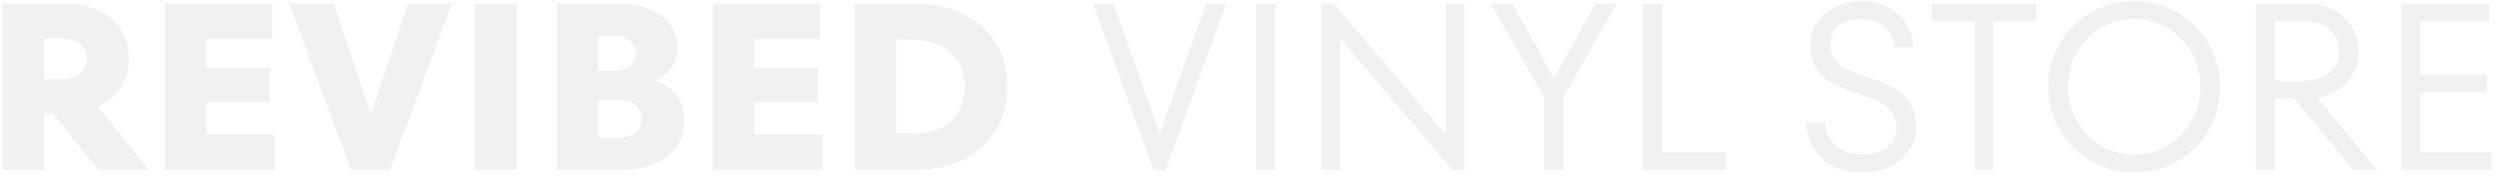
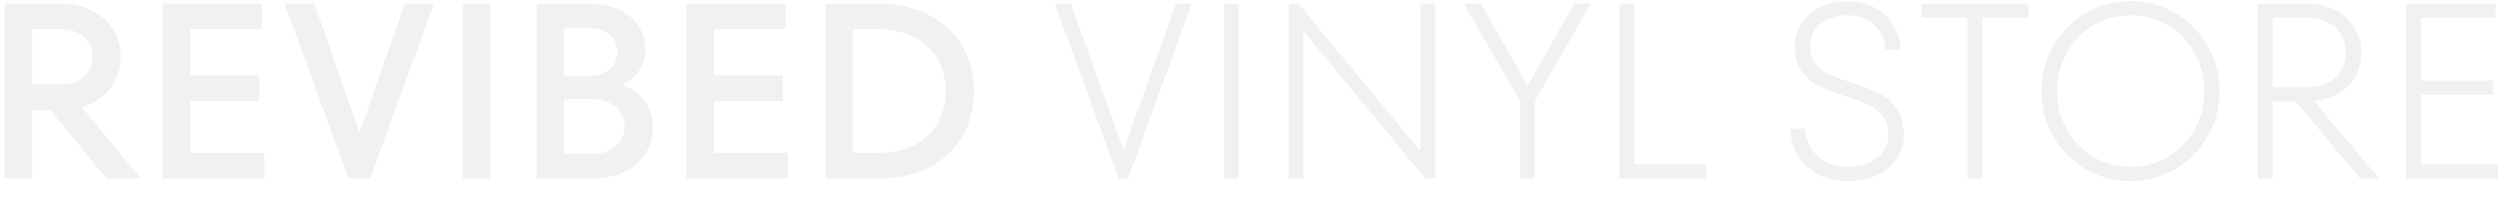
- <svg xmlns="http://www.w3.org/2000/svg" width="147" height="11" viewBox="0 0 147 11" fill="none">
-   <path d="M5.79 10L3.116 6.668H2.598V10H0.148V0.2H3.732C4.507 0.2 5.183 0.335 5.762 0.606C6.341 0.877 6.789 1.259 7.106 1.754C7.423 2.249 7.582 2.818 7.582 3.462C7.582 4.106 7.423 4.671 7.106 5.156C6.789 5.641 6.336 6.015 5.748 6.276L8.758 10H5.79ZM2.598 2.258V4.652H3.62C4.087 4.652 4.446 4.54 4.698 4.316C4.959 4.092 5.09 3.807 5.09 3.462C5.09 3.107 4.959 2.818 4.698 2.594C4.446 2.37 4.087 2.258 3.62 2.258H2.598ZM12.127 6.01V7.914H16.145V10H9.677V0.2H16.005V2.286H12.127V3.98H15.865V6.01H12.127ZM21.811 6.696L23.995 0.2H26.571L22.931 10H20.649L17.009 0.2H19.613L21.811 6.696ZM30.381 10H27.931V0.2H30.381V10ZM38.58 4.75C39.103 4.946 39.509 5.245 39.798 5.646C40.097 6.038 40.246 6.505 40.246 7.046C40.246 7.923 39.91 8.637 39.238 9.188C38.575 9.729 37.6 10 36.312 10H32.728V0.2H36.158C37.315 0.2 38.216 0.433 38.86 0.9C39.504 1.367 39.826 2.011 39.826 2.832C39.826 3.252 39.709 3.63 39.476 3.966C39.252 4.293 38.953 4.554 38.58 4.75ZM35.178 2.104V4.162H36.088C36.499 4.162 36.816 4.069 37.04 3.882C37.273 3.686 37.39 3.434 37.39 3.126C37.39 2.827 37.273 2.585 37.04 2.398C36.816 2.202 36.499 2.104 36.088 2.104H35.178ZM36.368 8.096C36.797 8.096 37.133 7.993 37.376 7.788C37.619 7.573 37.74 7.307 37.74 6.99C37.74 6.663 37.619 6.397 37.376 6.192C37.143 5.987 36.807 5.884 36.368 5.884H35.178V8.096H36.368ZM44.352 6.01V7.914H48.37V10H41.902V0.2H48.23V2.286H44.352V3.98H48.09V6.01H44.352ZM50.242 10V0.2H53.742C54.843 0.2 55.804 0.405 56.626 0.816C57.456 1.217 58.096 1.791 58.544 2.538C59.001 3.275 59.23 4.129 59.23 5.1C59.23 6.071 59.001 6.929 58.544 7.676C58.096 8.413 57.456 8.987 56.626 9.398C55.804 9.799 54.843 10 53.742 10H50.242ZM53.686 7.858C54.628 7.858 55.37 7.611 55.912 7.116C56.453 6.612 56.724 5.94 56.724 5.1C56.724 4.26 56.453 3.593 55.912 3.098C55.37 2.594 54.628 2.342 53.686 2.342H52.692V7.858H53.686ZM68.198 7.844L70.928 0.2H72.104L68.534 10H67.834L64.264 0.2H65.468L68.198 7.844ZM74.979 10H73.859V0.2H74.979V10ZM85.021 7.928V0.2H86.113V10H85.413L78.805 2.272V10H77.713V0.2H78.413L85.021 7.928ZM91.377 4.624L93.827 0.2H95.073L91.923 5.73V10H90.803V5.73L87.653 0.2H88.927L91.377 4.624ZM101.507 10H96.607V0.2H97.727V8.95H101.507V10ZM109.522 10.14C108.85 10.14 108.267 10.014 107.772 9.762C107.277 9.51 106.895 9.16 106.624 8.712C106.363 8.264 106.223 7.76 106.204 7.2H107.324C107.343 7.751 107.543 8.203 107.926 8.558C108.309 8.913 108.841 9.09 109.522 9.09C110.129 9.09 110.609 8.945 110.964 8.656C111.328 8.367 111.51 7.975 111.51 7.48C111.51 7.097 111.407 6.785 111.202 6.542C111.006 6.29 110.759 6.094 110.46 5.954C110.161 5.814 109.76 5.665 109.256 5.506C108.64 5.291 108.15 5.095 107.786 4.918C107.422 4.731 107.109 4.456 106.848 4.092C106.587 3.728 106.456 3.247 106.456 2.65C106.456 2.165 106.587 1.726 106.848 1.334C107.109 0.942 107.469 0.634 107.926 0.41C108.393 0.177 108.915 0.06 109.494 0.06C110.045 0.06 110.544 0.181 110.992 0.424C111.449 0.657 111.813 0.984 112.084 1.404C112.355 1.824 112.495 2.286 112.504 2.79H111.384C111.365 2.295 111.174 1.894 110.81 1.586C110.446 1.269 109.993 1.11 109.452 1.11C108.92 1.11 108.481 1.241 108.136 1.502C107.791 1.763 107.618 2.146 107.618 2.65C107.618 3.005 107.711 3.299 107.898 3.532C108.094 3.765 108.332 3.947 108.612 4.078C108.901 4.209 109.298 4.363 109.802 4.54C110.409 4.736 110.903 4.932 111.286 5.128C111.678 5.324 112.005 5.613 112.266 5.996C112.537 6.369 112.672 6.864 112.672 7.48C112.672 7.984 112.532 8.441 112.252 8.852C111.981 9.253 111.608 9.571 111.132 9.804C110.656 10.028 110.119 10.14 109.522 10.14ZM117.219 10H116.099V1.25H113.579V0.2H119.739V1.25H117.219V10ZM125.492 10.14C124.568 10.14 123.719 9.916 122.944 9.468C122.169 9.02 121.558 8.409 121.11 7.634C120.662 6.859 120.438 6.015 120.438 5.1C120.438 4.185 120.662 3.341 121.11 2.566C121.558 1.791 122.169 1.18 122.944 0.732C123.719 0.284 124.568 0.06 125.492 0.06C126.416 0.06 127.265 0.284 128.04 0.732C128.815 1.18 129.426 1.791 129.874 2.566C130.322 3.341 130.546 4.185 130.546 5.1C130.546 6.015 130.322 6.859 129.874 7.634C129.426 8.409 128.815 9.02 128.04 9.468C127.265 9.916 126.416 10.14 125.492 10.14ZM125.492 9.09C126.201 9.09 126.85 8.913 127.438 8.558C128.035 8.203 128.507 7.723 128.852 7.116C129.207 6.509 129.384 5.837 129.384 5.1C129.384 4.363 129.207 3.691 128.852 3.084C128.507 2.477 128.035 1.997 127.438 1.642C126.85 1.287 126.201 1.11 125.492 1.11C124.783 1.11 124.129 1.287 123.532 1.642C122.944 1.997 122.473 2.477 122.118 3.084C121.773 3.691 121.6 4.363 121.6 5.1C121.6 5.837 121.773 6.509 122.118 7.116C122.473 7.723 122.944 8.203 123.532 8.558C124.129 8.913 124.783 9.09 125.492 9.09ZM138.386 10L134.914 5.8H133.766V10H132.646V0.2H135.516C136.142 0.2 136.692 0.321 137.168 0.564C137.654 0.807 138.027 1.143 138.288 1.572C138.559 1.992 138.694 2.468 138.694 3C138.694 3.7 138.47 4.302 138.022 4.806C137.584 5.301 136.991 5.613 136.244 5.744L139.786 10H138.386ZM133.766 1.25V4.75H135.516C136.132 4.75 136.622 4.591 136.986 4.274C137.35 3.957 137.532 3.532 137.532 3C137.532 2.468 137.35 2.043 136.986 1.726C136.622 1.409 136.132 1.25 135.516 1.25H133.766ZM142.311 5.45V8.95H146.511V10H141.191V0.2H146.371V1.25H142.311V4.4H146.231V5.45H142.311Z" fill="#F1F1F1" />
+ <svg xmlns="http://www.w3.org/2000/svg" width="140" height="11" viewBox="0 0 140 11" fill="none">
+   <path d="M5.972 10L2.808 6.164H1.8V10H0.26V0.2H3.34C4.031 0.2 4.633 0.331 5.146 0.592C5.659 0.844 6.056 1.199 6.336 1.656C6.616 2.104 6.756 2.613 6.756 3.182C6.756 3.863 6.56 4.456 6.168 4.96C5.785 5.455 5.253 5.8 4.572 5.996L7.89 10H5.972ZM1.8 1.628V4.722H3.326C3.905 4.722 4.357 4.582 4.684 4.302C5.011 4.013 5.174 3.639 5.174 3.182C5.174 2.725 5.011 2.351 4.684 2.062C4.357 1.773 3.905 1.628 3.326 1.628H1.8ZM10.659 5.66V8.558H14.803V10H9.119V0.2H14.663V1.628H10.659V4.218H14.523V5.66H10.659ZM20.133 7.424L22.667 0.2H24.305L20.721 10H19.517L15.933 0.2H17.599L20.133 7.424ZM27.464 10H25.924V0.2H27.464V10ZM34.839 4.75C35.362 4.927 35.777 5.226 36.085 5.646C36.402 6.057 36.561 6.547 36.561 7.116C36.561 7.667 36.421 8.161 36.141 8.6C35.87 9.039 35.474 9.384 34.951 9.636C34.428 9.879 33.808 10 33.089 10H30.051V0.2H32.907C33.915 0.2 34.704 0.438 35.273 0.914C35.852 1.39 36.141 2.02 36.141 2.804C36.141 3.224 36.02 3.611 35.777 3.966C35.544 4.311 35.231 4.573 34.839 4.75ZM31.591 1.558V4.26H32.907C33.43 4.26 33.836 4.134 34.125 3.882C34.424 3.63 34.573 3.303 34.573 2.902C34.573 2.51 34.424 2.188 34.125 1.936C33.826 1.684 33.42 1.558 32.907 1.558H31.591ZM33.117 8.628C33.686 8.628 34.139 8.483 34.475 8.194C34.811 7.895 34.979 7.527 34.979 7.088C34.979 6.649 34.811 6.285 34.475 5.996C34.139 5.697 33.686 5.548 33.117 5.548H31.591V8.628H33.117ZM39.986 5.66V8.558H44.13V10H38.446V0.2H43.989V1.628H39.986V4.218H43.849V5.66H39.986ZM46.225 10V0.2H49.109C50.21 0.2 51.167 0.405 51.979 0.816C52.8 1.217 53.43 1.791 53.869 2.538C54.317 3.275 54.541 4.129 54.541 5.1C54.541 6.071 54.317 6.929 53.869 7.676C53.43 8.413 52.8 8.987 51.979 9.398C51.167 9.799 50.21 10 49.109 10H46.225ZM49.109 8.558C49.902 8.558 50.588 8.418 51.167 8.138C51.745 7.849 52.189 7.443 52.497 6.92C52.805 6.397 52.959 5.791 52.959 5.1C52.959 4.409 52.805 3.803 52.497 3.28C52.189 2.757 51.745 2.351 51.167 2.062C50.588 1.773 49.902 1.628 49.109 1.628H47.765V8.558H49.109ZM62.919 8.39L65.859 0.2H66.741L63.171 10H62.639L59.069 0.2H59.965L62.919 8.39ZM69.381 10H68.541V0.2H69.381V10ZM79.541 8.46V0.2H80.367V10H79.821L72.989 1.74V10H72.163V0.2H72.709L79.541 8.46ZM85.55 4.806L88.154 0.2H89.093L85.957 5.646V10H85.117V5.646L81.966 0.2H82.933L85.55 4.806ZM95.56 10H90.688V0.2H91.528V9.202H95.56V10ZM103.52 10.14C102.867 10.14 102.297 10.014 101.812 9.762C101.327 9.51 100.949 9.16 100.678 8.712C100.417 8.264 100.277 7.76 100.258 7.2H101.098C101.117 7.807 101.336 8.315 101.756 8.726C102.176 9.137 102.764 9.342 103.52 9.342C104.211 9.342 104.752 9.169 105.144 8.824C105.545 8.479 105.746 8.049 105.746 7.536C105.746 7.107 105.639 6.757 105.424 6.486C105.209 6.215 104.939 6.005 104.612 5.856C104.295 5.707 103.865 5.548 103.324 5.38C102.708 5.184 102.213 4.993 101.84 4.806C101.467 4.619 101.149 4.349 100.888 3.994C100.636 3.639 100.51 3.173 100.51 2.594C100.51 2.109 100.636 1.675 100.888 1.292C101.149 0.909 101.509 0.611 101.966 0.396C102.423 0.172 102.932 0.06 103.492 0.06C104.024 0.06 104.514 0.181 104.962 0.424C105.41 0.667 105.765 0.998 106.026 1.418C106.297 1.829 106.437 2.286 106.446 2.79H105.606C105.587 2.445 105.489 2.127 105.312 1.838C105.135 1.539 104.883 1.301 104.556 1.124C104.239 0.947 103.87 0.858 103.45 0.858C102.834 0.858 102.335 1.017 101.952 1.334C101.569 1.651 101.378 2.071 101.378 2.594C101.378 2.995 101.481 3.322 101.686 3.574C101.901 3.826 102.162 4.027 102.47 4.176C102.778 4.316 103.198 4.47 103.73 4.638C104.355 4.843 104.859 5.044 105.242 5.24C105.625 5.427 105.947 5.707 106.208 6.08C106.479 6.444 106.614 6.929 106.614 7.536C106.614 8.04 106.479 8.493 106.208 8.894C105.937 9.286 105.564 9.594 105.088 9.818C104.621 10.033 104.099 10.14 103.52 10.14ZM111.021 10H110.181V0.998H107.605V0.2H113.597V0.998H111.021V10ZM119.311 10.14C118.396 10.14 117.556 9.916 116.791 9.468C116.035 9.02 115.433 8.413 114.985 7.648C114.546 6.873 114.327 6.024 114.327 5.1C114.327 4.176 114.546 3.331 114.985 2.566C115.433 1.791 116.035 1.18 116.791 0.732C117.556 0.284 118.396 0.06 119.311 0.06C120.225 0.06 121.061 0.284 121.817 0.732C122.582 1.18 123.184 1.791 123.623 2.566C124.071 3.331 124.295 4.176 124.295 5.1C124.295 6.024 124.071 6.873 123.623 7.648C123.184 8.413 122.582 9.02 121.817 9.468C121.061 9.916 120.225 10.14 119.311 10.14ZM119.311 9.342C120.067 9.342 120.762 9.155 121.397 8.782C122.031 8.409 122.531 7.9 122.895 7.256C123.259 6.603 123.441 5.884 123.441 5.1C123.441 4.316 123.259 3.602 122.895 2.958C122.531 2.305 122.031 1.791 121.397 1.418C120.762 1.045 120.067 0.858 119.311 0.858C118.555 0.858 117.859 1.045 117.225 1.418C116.599 1.791 116.105 2.305 115.741 2.958C115.377 3.602 115.195 4.316 115.195 5.1C115.195 5.884 115.377 6.603 115.741 7.256C116.105 7.9 116.599 8.409 117.225 8.782C117.859 9.155 118.555 9.342 119.311 9.342ZM132.166 10L128.568 5.688H127.266V10H126.426V0.2H129.142C129.749 0.2 130.286 0.321 130.752 0.564C131.228 0.797 131.592 1.124 131.844 1.544C132.106 1.955 132.236 2.421 132.236 2.944C132.236 3.672 131.994 4.288 131.508 4.792C131.032 5.287 130.393 5.576 129.59 5.66L133.23 10H132.166ZM127.266 0.998V4.89H129.142C129.833 4.89 130.374 4.708 130.766 4.344C131.168 3.98 131.368 3.513 131.368 2.944C131.368 2.375 131.168 1.908 130.766 1.544C130.374 1.18 129.833 0.998 129.142 0.998H127.266ZM135.579 5.31V9.202H139.891V10H134.739V0.2H139.751V0.998H135.579V4.512H139.611V5.31H135.579Z" fill="#F1F1F1" />
</svg>
